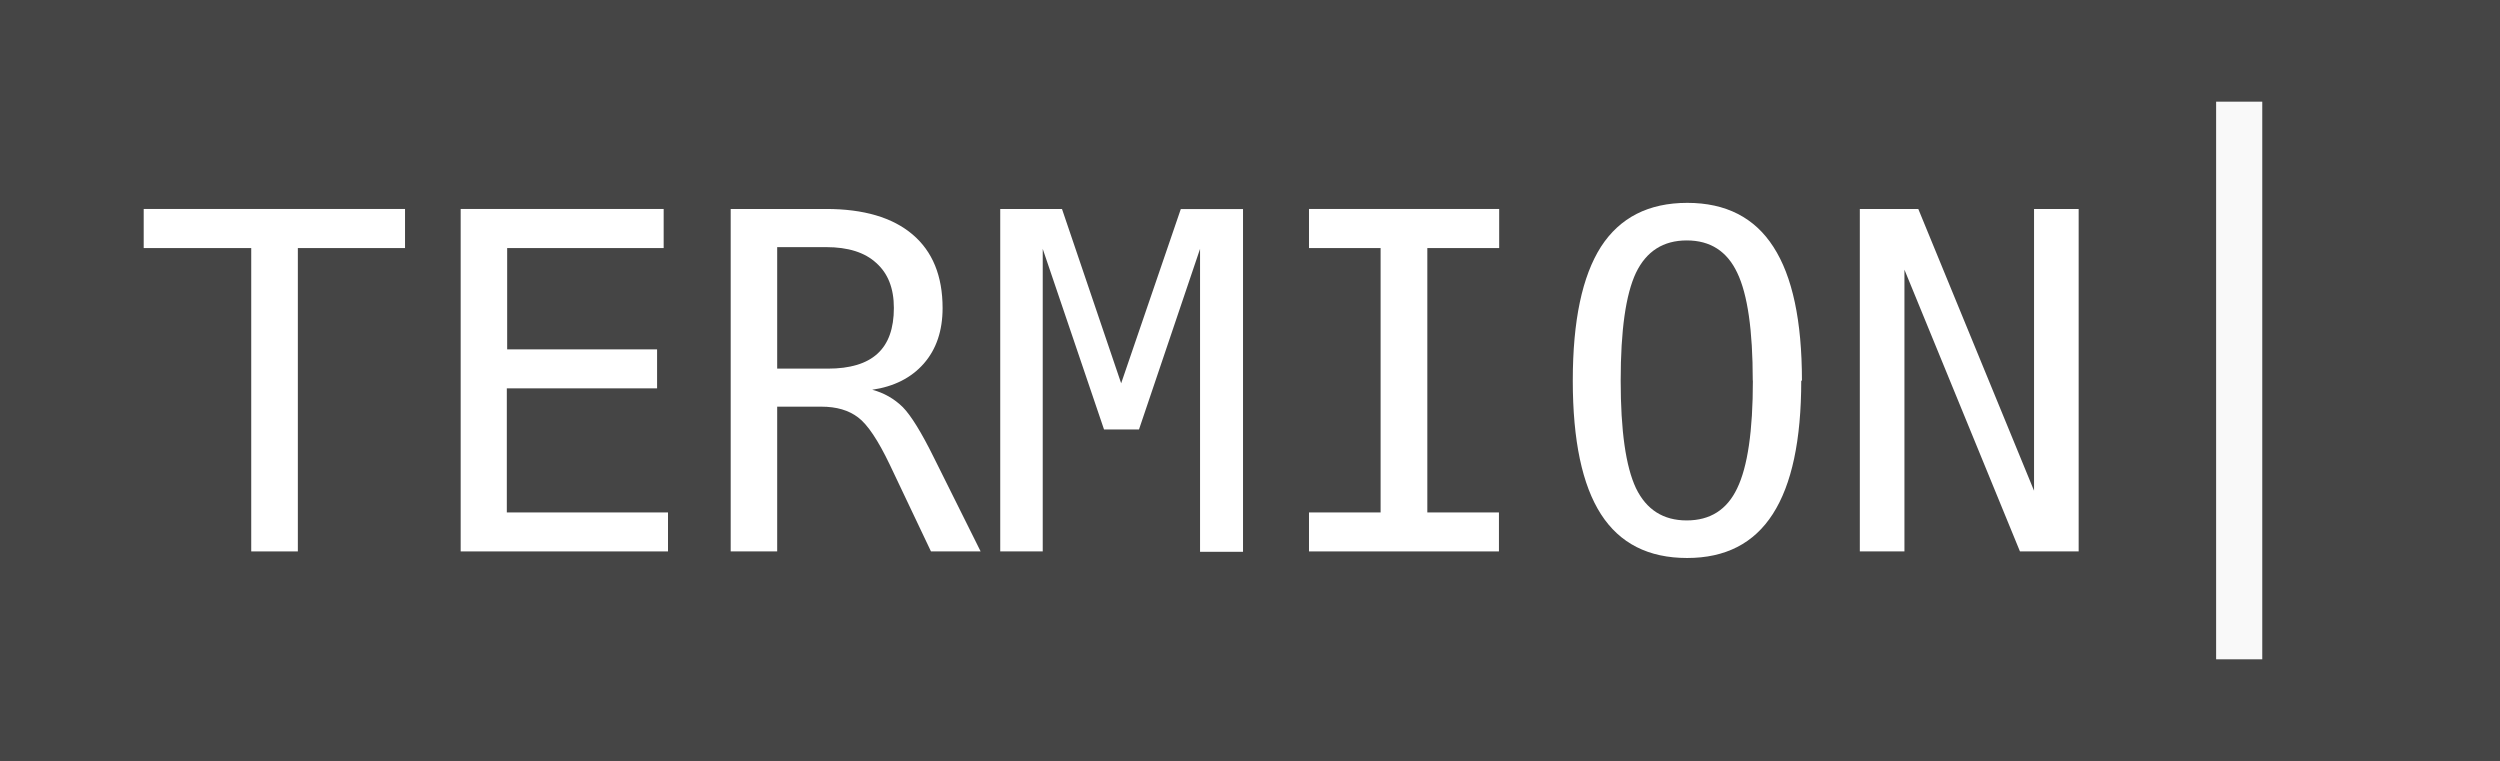
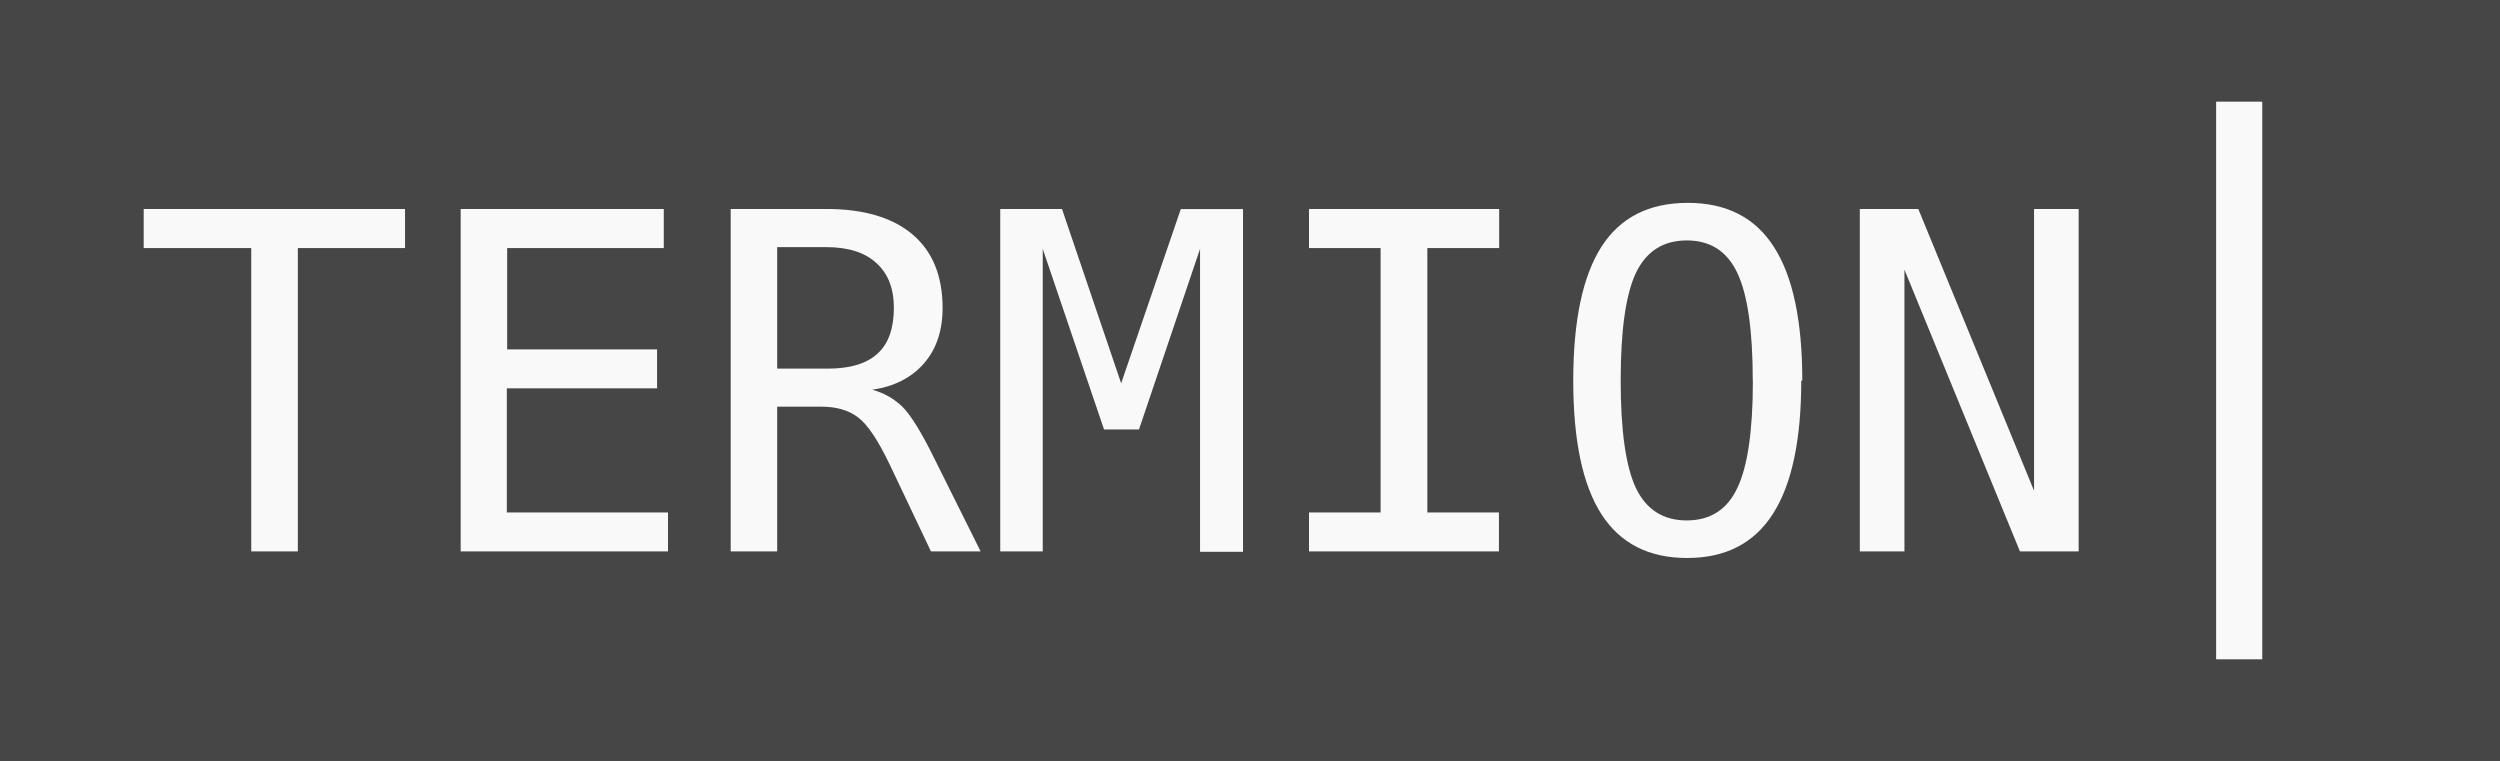
- <svg xmlns="http://www.w3.org/2000/svg" id="svg2" width="60.1mm" height="18.291mm" viewBox="0 0 212.95 64.81">
+ <svg xmlns="http://www.w3.org/2000/svg" width="60.1mm" height="18.291mm" viewBox="0 0 212.95 64.81">
  <style>
    .blink { animation: blinker 3s linear infinite; } @keyframes blinker { 50% { opacity: 0; } }
  </style>
-   <g id="layer1">
-     <path id="rect3382" stroke="#000" stroke-width="0" d="M0 0h212.95v64.82H0z" opacity="0.711" />
-     <g id="text3356" fill="#fff" stroke-width="1px" style="line-height:125%" font-size="40px" font-family="monospace" letter-spacing="0px" word-spacing="0px">
-       <path id="path3385" d="M12.24 17.8H34.5v3.33h-9.13v25.84H21.4V21.13h-9.16V17.8z" style="-inkscape-font-specification:monospace" />
-       <path id="path3387" d="M39.23 17.8h17.3v3.33H43.2v8.63h12.77v3.32h-12.8v10.57H56.9v3.32H39.24V17.8z" style="-inkscape-font-specification:monospace" />
-       <path id="path3389" d="M74.3 33.2q1.5.4 2.6 1.48 1.06 1.08 2.66 4.32l3.97 7.97H79.3l-3.5-7.37q-1.5-3.14-2.7-4.04-1.2-.92-3.13-.92H66.2v12.33h-3.96V17.8h8.13q4.8 0 7.36 2.17 2.56 2.17 2.56 6.27 0 2.9-1.6 4.73-1.6 1.82-4.4 2.23zm-8.1-12.15V31.4h4.32q2.83 0 4.22-1.27 1.4-1.27 1.4-3.9 0-2.5-1.5-3.83-1.46-1.35-4.27-1.35H66.2z" style="-inkscape-font-specification:monospace" />
-       <path id="path3391" d="M85.2 17.8h5.26l5.04 14.85 5.08-14.84h5.3V47h-3.66V21.2l-5.2 15.38h-2.98L88.82 21.2v25.77H85.2V17.8z" style="-inkscape-font-specification:monospace" />
-       <path id="path3393" d="M111.5 17.8h16.2v3.33h-6.12v22.52h6.1v3.32H111.5v-3.32h6.1V21.13h-6.1V17.8z" style="-inkscape-font-specification:monospace" />
-       <path id="path3395" d="M149.3 32.42q0-6.43-1.32-9.18-1.3-2.76-4.3-2.76t-4.33 2.76q-1.3 2.75-1.3 9.18 0 6.4 1.3 9.16 1.33 2.75 4.32 2.75 3 0 4.3-2.73 1.34-2.76 1.34-9.18zm4.13 0q0 7.6-2.42 11.36-2.4 3.75-7.3 3.75-4.94 0-7.34-3.73-2.4-3.73-2.4-11.38 0-7.64 2.4-11.4 2.42-3.74 7.35-3.74t7.34 3.75q2.43 3.75 2.43 11.4z" style="-inkscape-font-specification:monospace" />
-       <path id="path3397" d="M158.4 17.8h5l9.86 24v-24h3.8v29.17h-5l-9.84-24v24h-3.8V17.8z" style="-inkscape-font-specification:monospace" />
-     </g>
-     <g id="text3360" stroke-width="1px" style="line-height:125%" font-size="45px" font-family="sans-serif" letter-spacing="0px" word-spacing="0px">
-       <path id="path3400" fill="#f9f9f9" d="M192.7 8.66v47.5h-3.93V8.66h3.94z" class="blink" font-size="47.5px" />
-     </g>
-   </g>
+   <path d="M0 0h212.95v64.82H0z" opacity=".71" />
+   <path fill="#f9f9f9" d="M12.24 17.8H34.5v3.33h-9.13v25.84H21.4V21.13h-9.16V17.8zm27 0h17.3v3.33H43.2v8.63h12.77v3.32h-12.8v10.57H56.9v3.32H39.24V17.8zM74.3 33.2q1.5.4 2.6 1.48 1.06 1.08 2.66 4.32l3.97 7.97H79.3l-3.5-7.37q-1.5-3.14-2.7-4.04-1.2-.92-3.13-.92H66.2v12.33h-3.96V17.8h8.13q4.8 0 7.36 2.17 2.56 2.17 2.56 6.27 0 2.9-1.6 4.73-1.6 1.82-4.4 2.23zm-8.1-12.15V31.4h4.32q2.83 0 4.22-1.27 1.4-1.27 1.4-3.9 0-2.5-1.5-3.83-1.46-1.35-4.27-1.35H66.2zm19-3.25h5.26l5.04 14.85 5.08-14.84h5.3V47h-3.66V21.2l-5.2 15.38h-2.98L88.82 21.2v25.77H85.2V17.8zm26.3 0h16.2v3.33h-6.12v22.52h6.1v3.32H111.5v-3.32h6.1V21.13h-6.1V17.8zm37.8 14.62q0-6.43-1.32-9.18-1.3-2.76-4.3-2.76t-4.33 2.76q-1.3 2.75-1.3 9.18 0 6.4 1.3 9.16 1.33 2.75 4.32 2.75 3 0 4.3-2.73 1.34-2.76 1.34-9.18zm4.13 0q0 7.6-2.42 11.36-2.4 3.75-7.3 3.75t-7.3-3.73q-2.4-3.73-2.4-11.38 0-7.64 2.4-11.4 2.4-3.74 7.35-3.74t7.34 3.75q2.42 3.75 2.42 11.4zm4.97-14.62h5l9.86 24v-24h3.8v29.17h-5l-9.84-24v24h-3.8V17.8z" />
+   <path fill="#f9f9f9" d="M192.7 8.66v47.5h-3.93V8.66h3.94z" class="blink" />
</svg>
